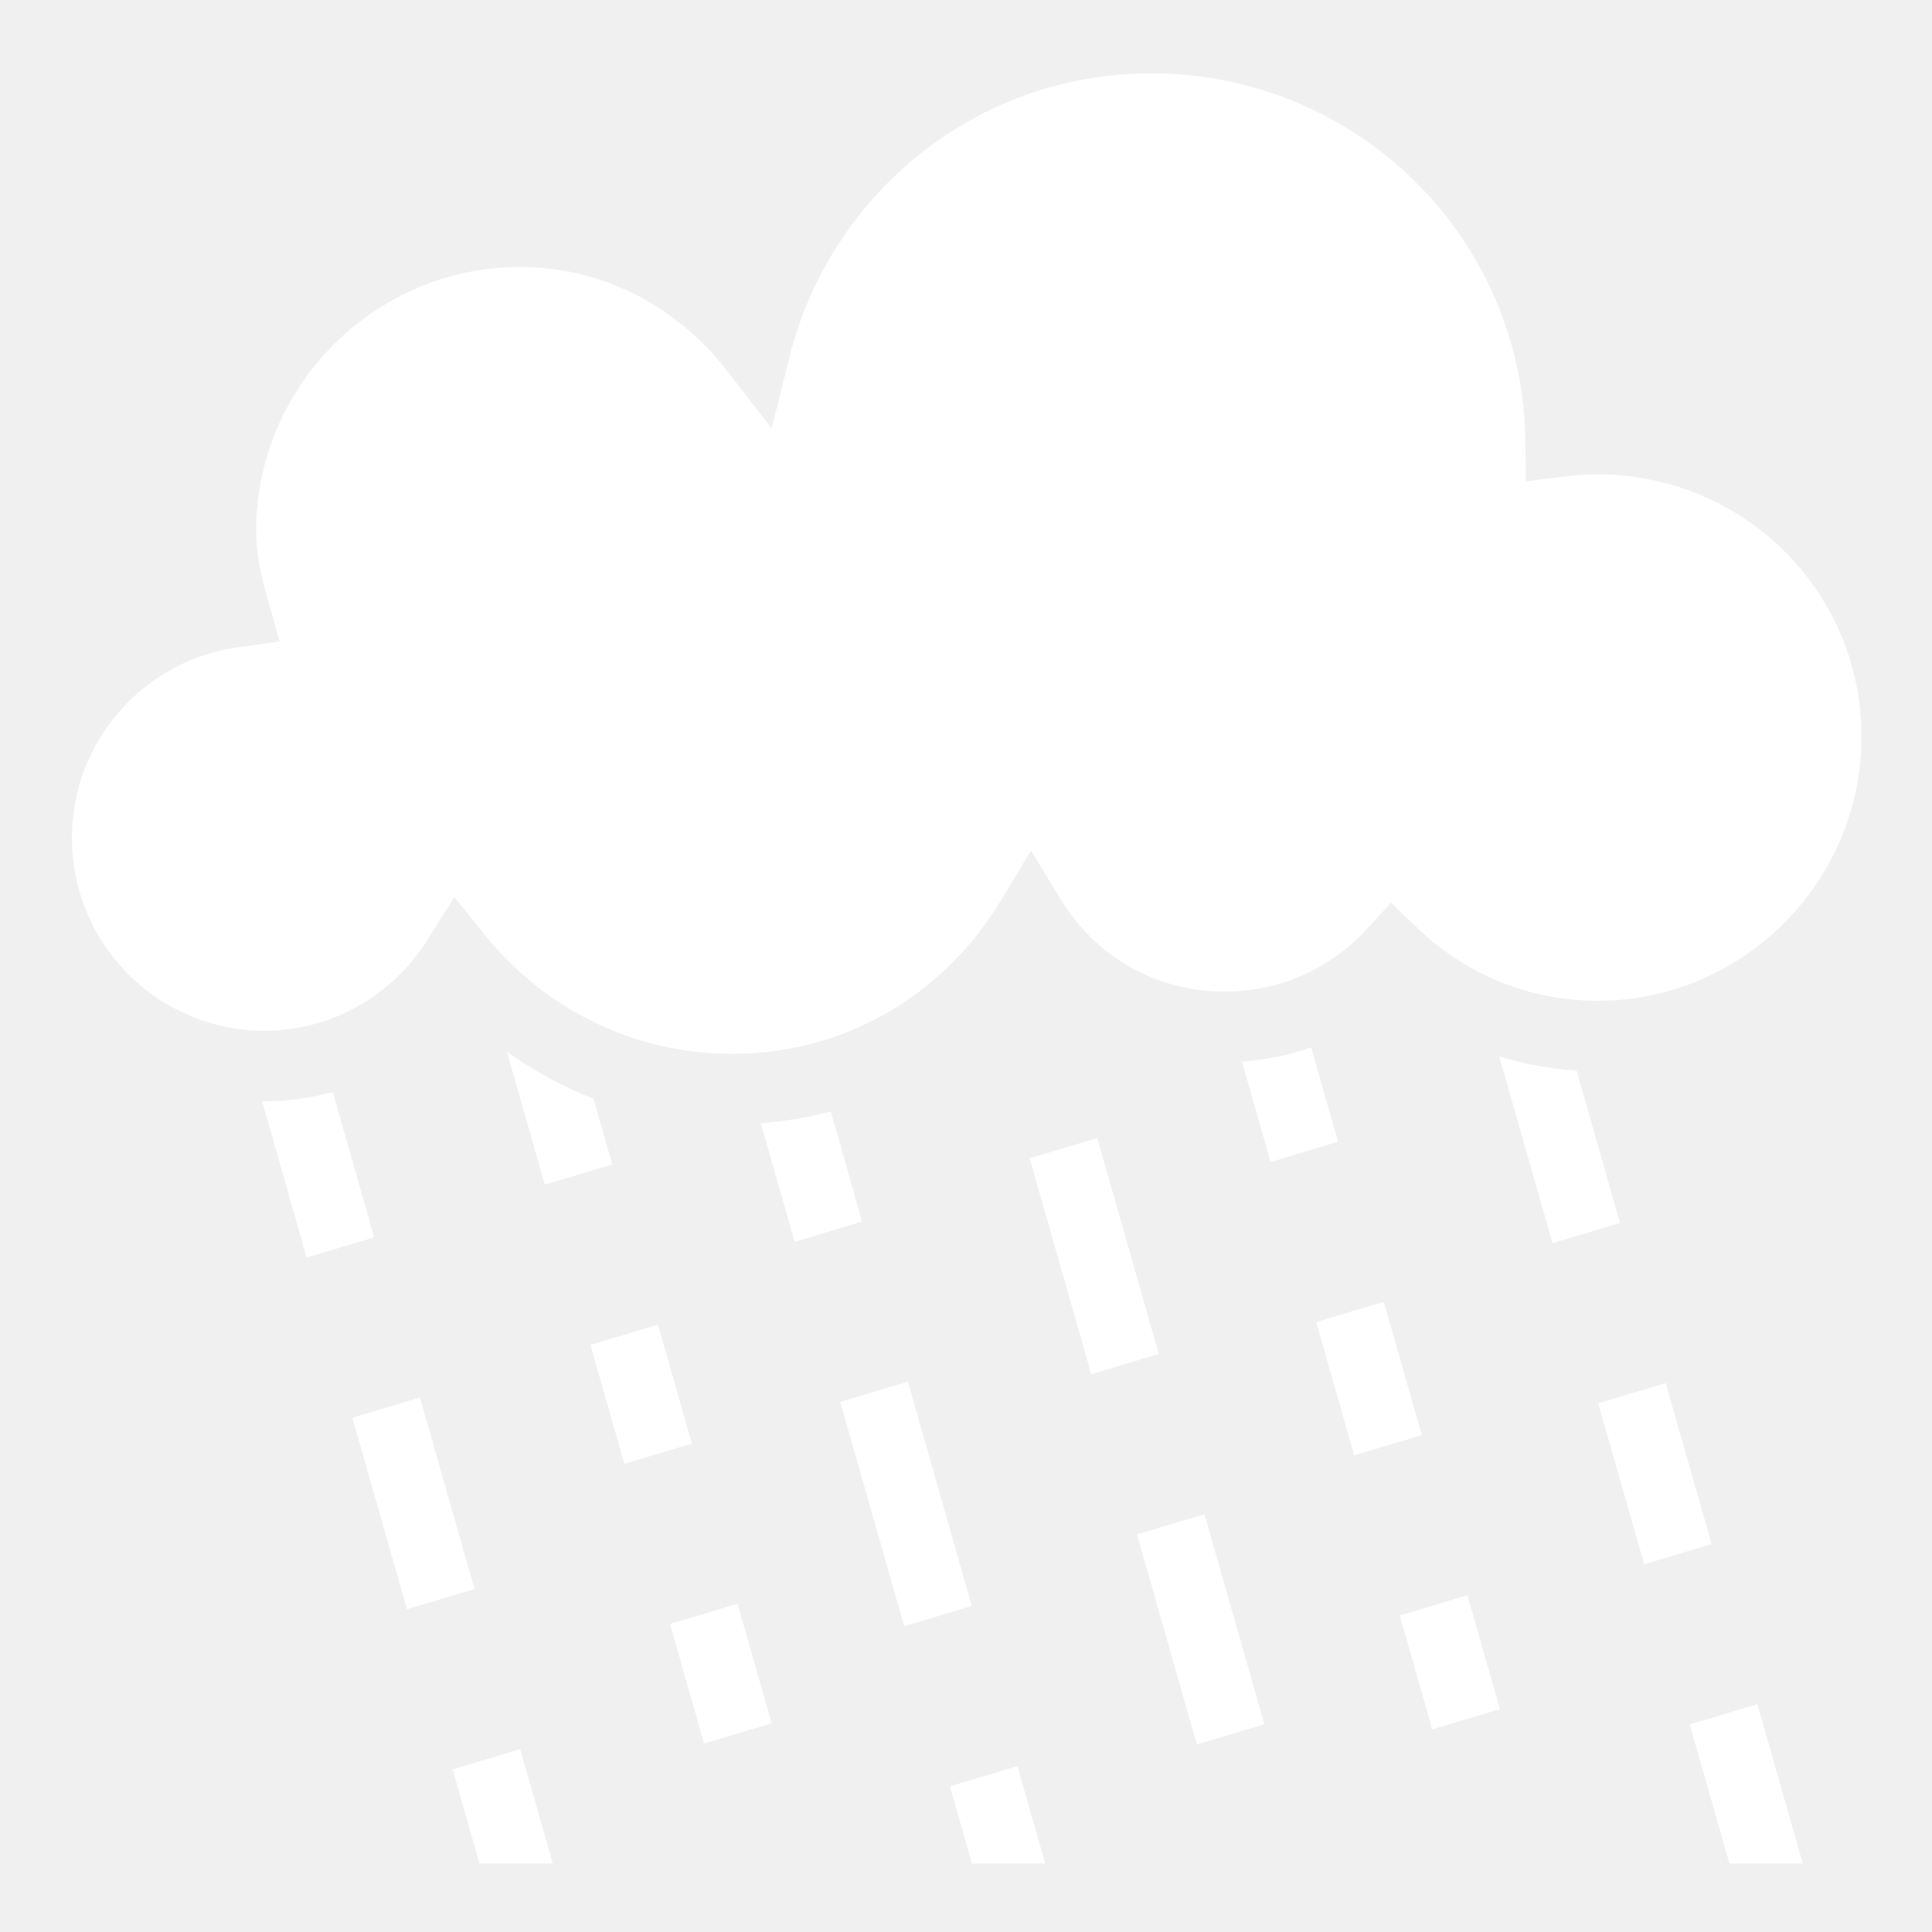
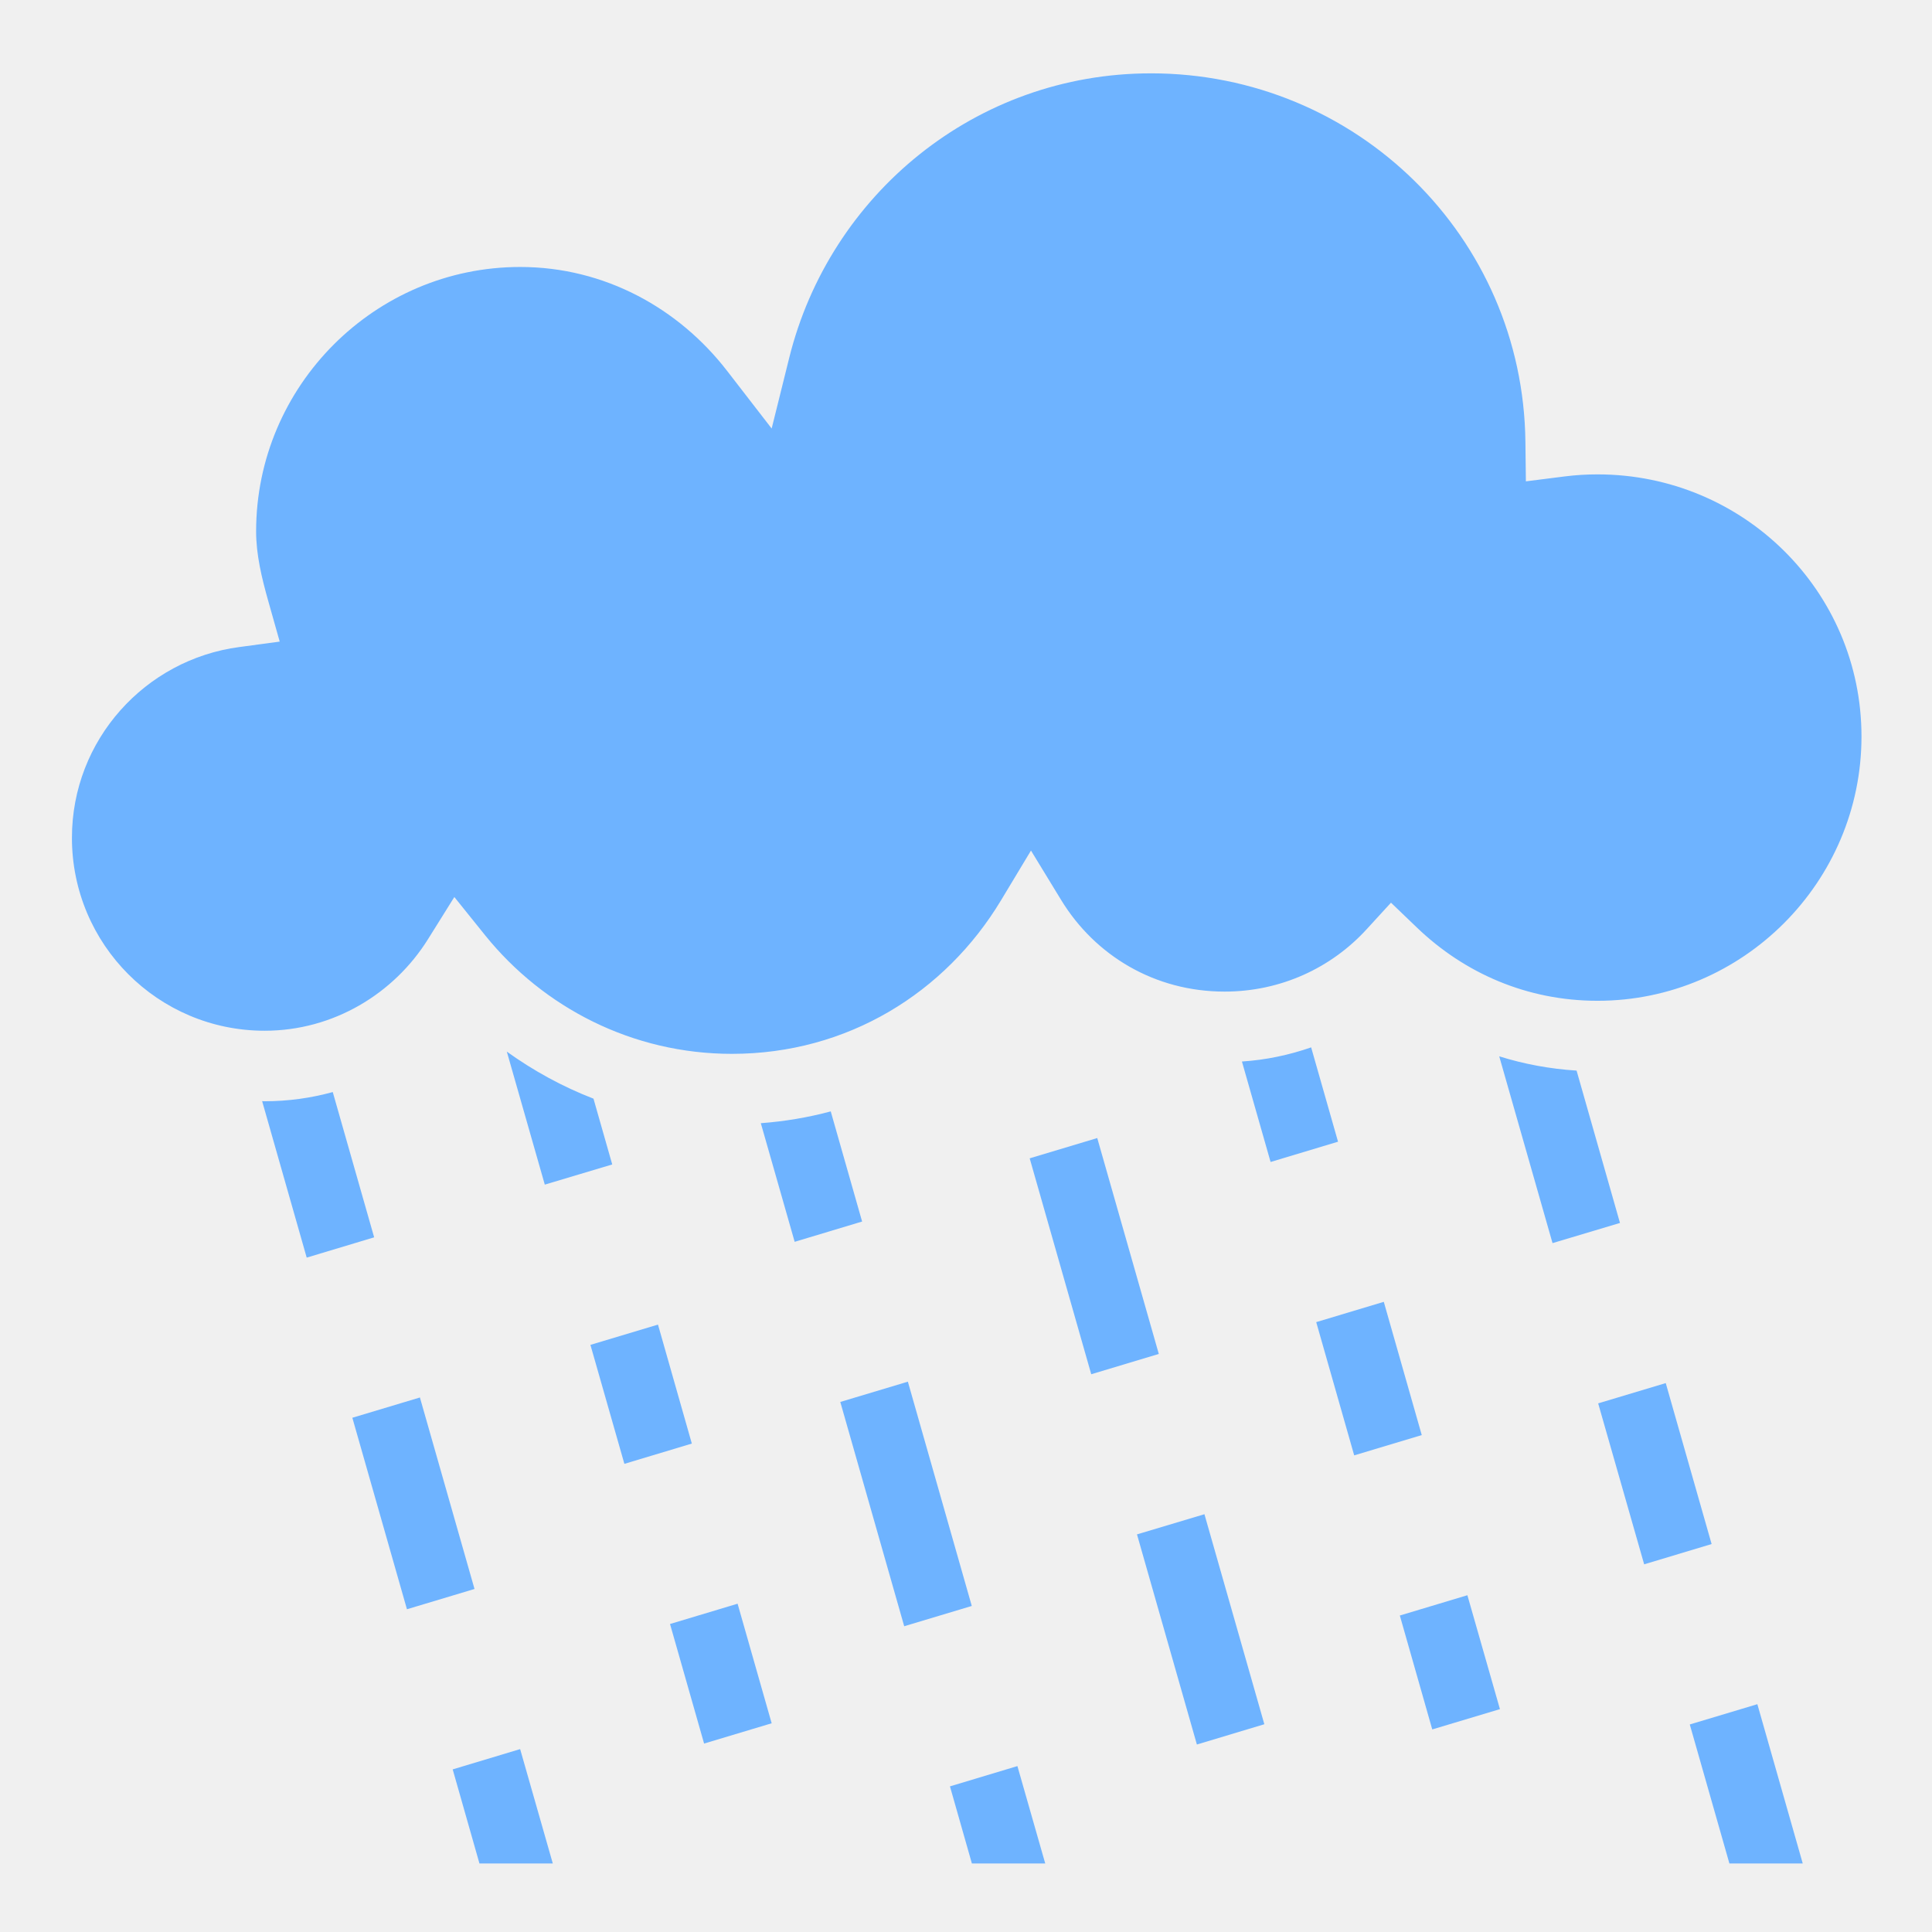
<svg xmlns="http://www.w3.org/2000/svg" viewBox="0 0 512 512">
-   <path fill="#fff" d="M305 19.438c-46.49 0-85.118 32.184-95.844 75.374l-4.656 18.75-11.813-15.28C179.864 81.69 160.21 70.75 137.844 70.75c-38.486 0-69.97 31.515-69.97 70.063 0 6.083 1.424 12.16 3.314 18.812l2.937 10.406-10.688 1.44c-24.95 3.297-44.374 24.6-44.374 50.56 0 28.264 22.848 51.126 51.062 51.126 18.228 0 34.287-9.818 43.313-24.28l6.968-11.157 8.22 10.218c15.42 19.07 38.945 31.343 65.343 31.343 30.613 0 56.55-16.175 71.31-40.686l7.94-13.188 8.03 13.156c8.978 14.675 24.76 24.22 43.28 24.22 14.95 0 28.317-6.327 37.626-16.5l6.47-7.063 6.905 6.624c12.575 12.055 29.132 19.375 47.845 19.375 38.486 0 69.938-31.485 69.938-70.033 0-38.547-31.365-69.468-69.938-69.468-2.974 0-5.754.17-8.625.53l-10.375 1.313-.125-10.47c-.61-54.307-44.804-97.656-99.25-97.656zm42.47 258.125c-5.813 2.026-11.97 3.332-18.345 3.75l7.594 26.625 17.874-5.375-7.125-25zm-213.158 1.125l10.063 35.25 17.875-5.344-4.97-17.438c-8.218-3.173-15.918-7.404-22.968-12.47zm263 1.25l14.125 49.5 17.875-5.344-11.5-40.375c-7.104-.45-13.97-1.733-20.5-3.783zm-309.125 9.468c-5.757 1.582-11.81 2.438-18.062 2.438-.22 0-.436-.03-.656-.03l11.81 41.467 17.876-5.374-10.97-38.5zm131.97 5.125c-5.972 1.595-12.163 2.652-18.532 3.126l8.97 31.438 17.874-5.375-8.314-29.19zm70.624 7.064l-17.905 5.375 16.313 57.217 17.906-5.375-16.313-57.218zM366.72 345l-17.908 5.375 10.063 35.313 17.906-5.375L366.72 345zm-192.345 6.03l-17.906 5.376 9 31.53 17.874-5.373-8.97-31.532zm66.22 15.126l-17.907 5.375 16.937 59.44 17.906-5.376-16.936-59.438zm200.843.375l-17.907 5.376 12.19 42.656 17.874-5.375-12.156-42.656zm-330.157 3.814l-17.905 5.375 14.47 50.75 17.905-5.376-14.47-50.75zm207.907 30.937l-17.875 5.345 15.875 55.688 17.875-5.375-15.875-55.657zm69.688 21.47l-17.906 5.375 8.592 30.188 17.938-5.375-8.625-30.188zM195.47 425l-17.907 5.375 9.03 31.688 17.907-5.375L195.47 425zm270.25 26.625L447.81 457l10.5 36.844h19.438l-12.03-42.22zM137.843 463.53l-17.875 5.376 7.093 24.938H146.5l-8.656-30.313zm131.78 4.5l-17.874 5.376 5.813 20.438H277l-7.375-25.813z" />
+   <path fill="#6eb3ff" d="M305 19.438c-46.49 0-85.118 32.184-95.844 75.374l-4.656 18.75-11.813-15.28C179.864 81.69 160.21 70.75 137.844 70.75c-38.486 0-69.97 31.515-69.97 70.063 0 6.083 1.424 12.16 3.314 18.812l2.937 10.406-10.688 1.44c-24.95 3.297-44.374 24.6-44.374 50.56 0 28.264 22.848 51.126 51.062 51.126 18.228 0 34.287-9.818 43.313-24.28l6.968-11.157 8.22 10.218c15.42 19.07 38.945 31.343 65.343 31.343 30.613 0 56.55-16.175 71.31-40.686l7.94-13.188 8.03 13.156c8.978 14.675 24.76 24.22 43.28 24.22 14.95 0 28.317-6.327 37.626-16.5l6.47-7.063 6.905 6.624c12.575 12.055 29.132 19.375 47.845 19.375 38.486 0 69.938-31.485 69.938-70.033 0-38.547-31.365-69.468-69.938-69.468-2.974 0-5.754.17-8.625.53l-10.375 1.313-.125-10.47c-.61-54.307-44.804-97.656-99.25-97.656zm42.47 258.125c-5.813 2.026-11.97 3.332-18.345 3.75l7.594 26.625 17.874-5.375-7.125-25zm-213.158 1.125l10.063 35.25 17.875-5.344-4.97-17.438c-8.218-3.173-15.918-7.404-22.968-12.47zm263 1.25l14.125 49.5 17.875-5.344-11.5-40.375c-7.104-.45-13.97-1.733-20.5-3.783zm-309.125 9.468c-5.757 1.582-11.81 2.438-18.062 2.438-.22 0-.436-.03-.656-.03l11.81 41.467 17.876-5.374-10.97-38.5zm131.97 5.125c-5.972 1.595-12.163 2.652-18.532 3.126l8.97 31.438 17.874-5.375-8.314-29.19zm70.624 7.064l-17.905 5.375 16.313 57.217 17.906-5.375-16.313-57.218zM366.72 345l-17.908 5.375 10.063 35.313 17.906-5.375L366.72 345zm-192.345 6.03l-17.906 5.376 9 31.53 17.874-5.373-8.97-31.532zm66.22 15.126l-17.907 5.375 16.937 59.44 17.906-5.376-16.936-59.438zm200.843.375l-17.907 5.376 12.19 42.656 17.874-5.375-12.156-42.656zm-330.157 3.814l-17.905 5.375 14.47 50.75 17.905-5.376-14.47-50.75zm207.907 30.937l-17.875 5.345 15.875 55.688 17.875-5.375-15.875-55.657zm69.688 21.47l-17.906 5.375 8.592 30.188 17.938-5.375-8.625-30.188zM195.47 425l-17.907 5.375 9.03 31.688 17.907-5.375L195.47 425zm270.25 26.625L447.81 457l10.5 36.844h19.438l-12.03-42.22zM137.843 463.53l-17.875 5.376 7.093 24.938H146.5l-8.656-30.313zm131.78 4.5l-17.874 5.376 5.813 20.438H277l-7.375-25.813z" />
</svg>
